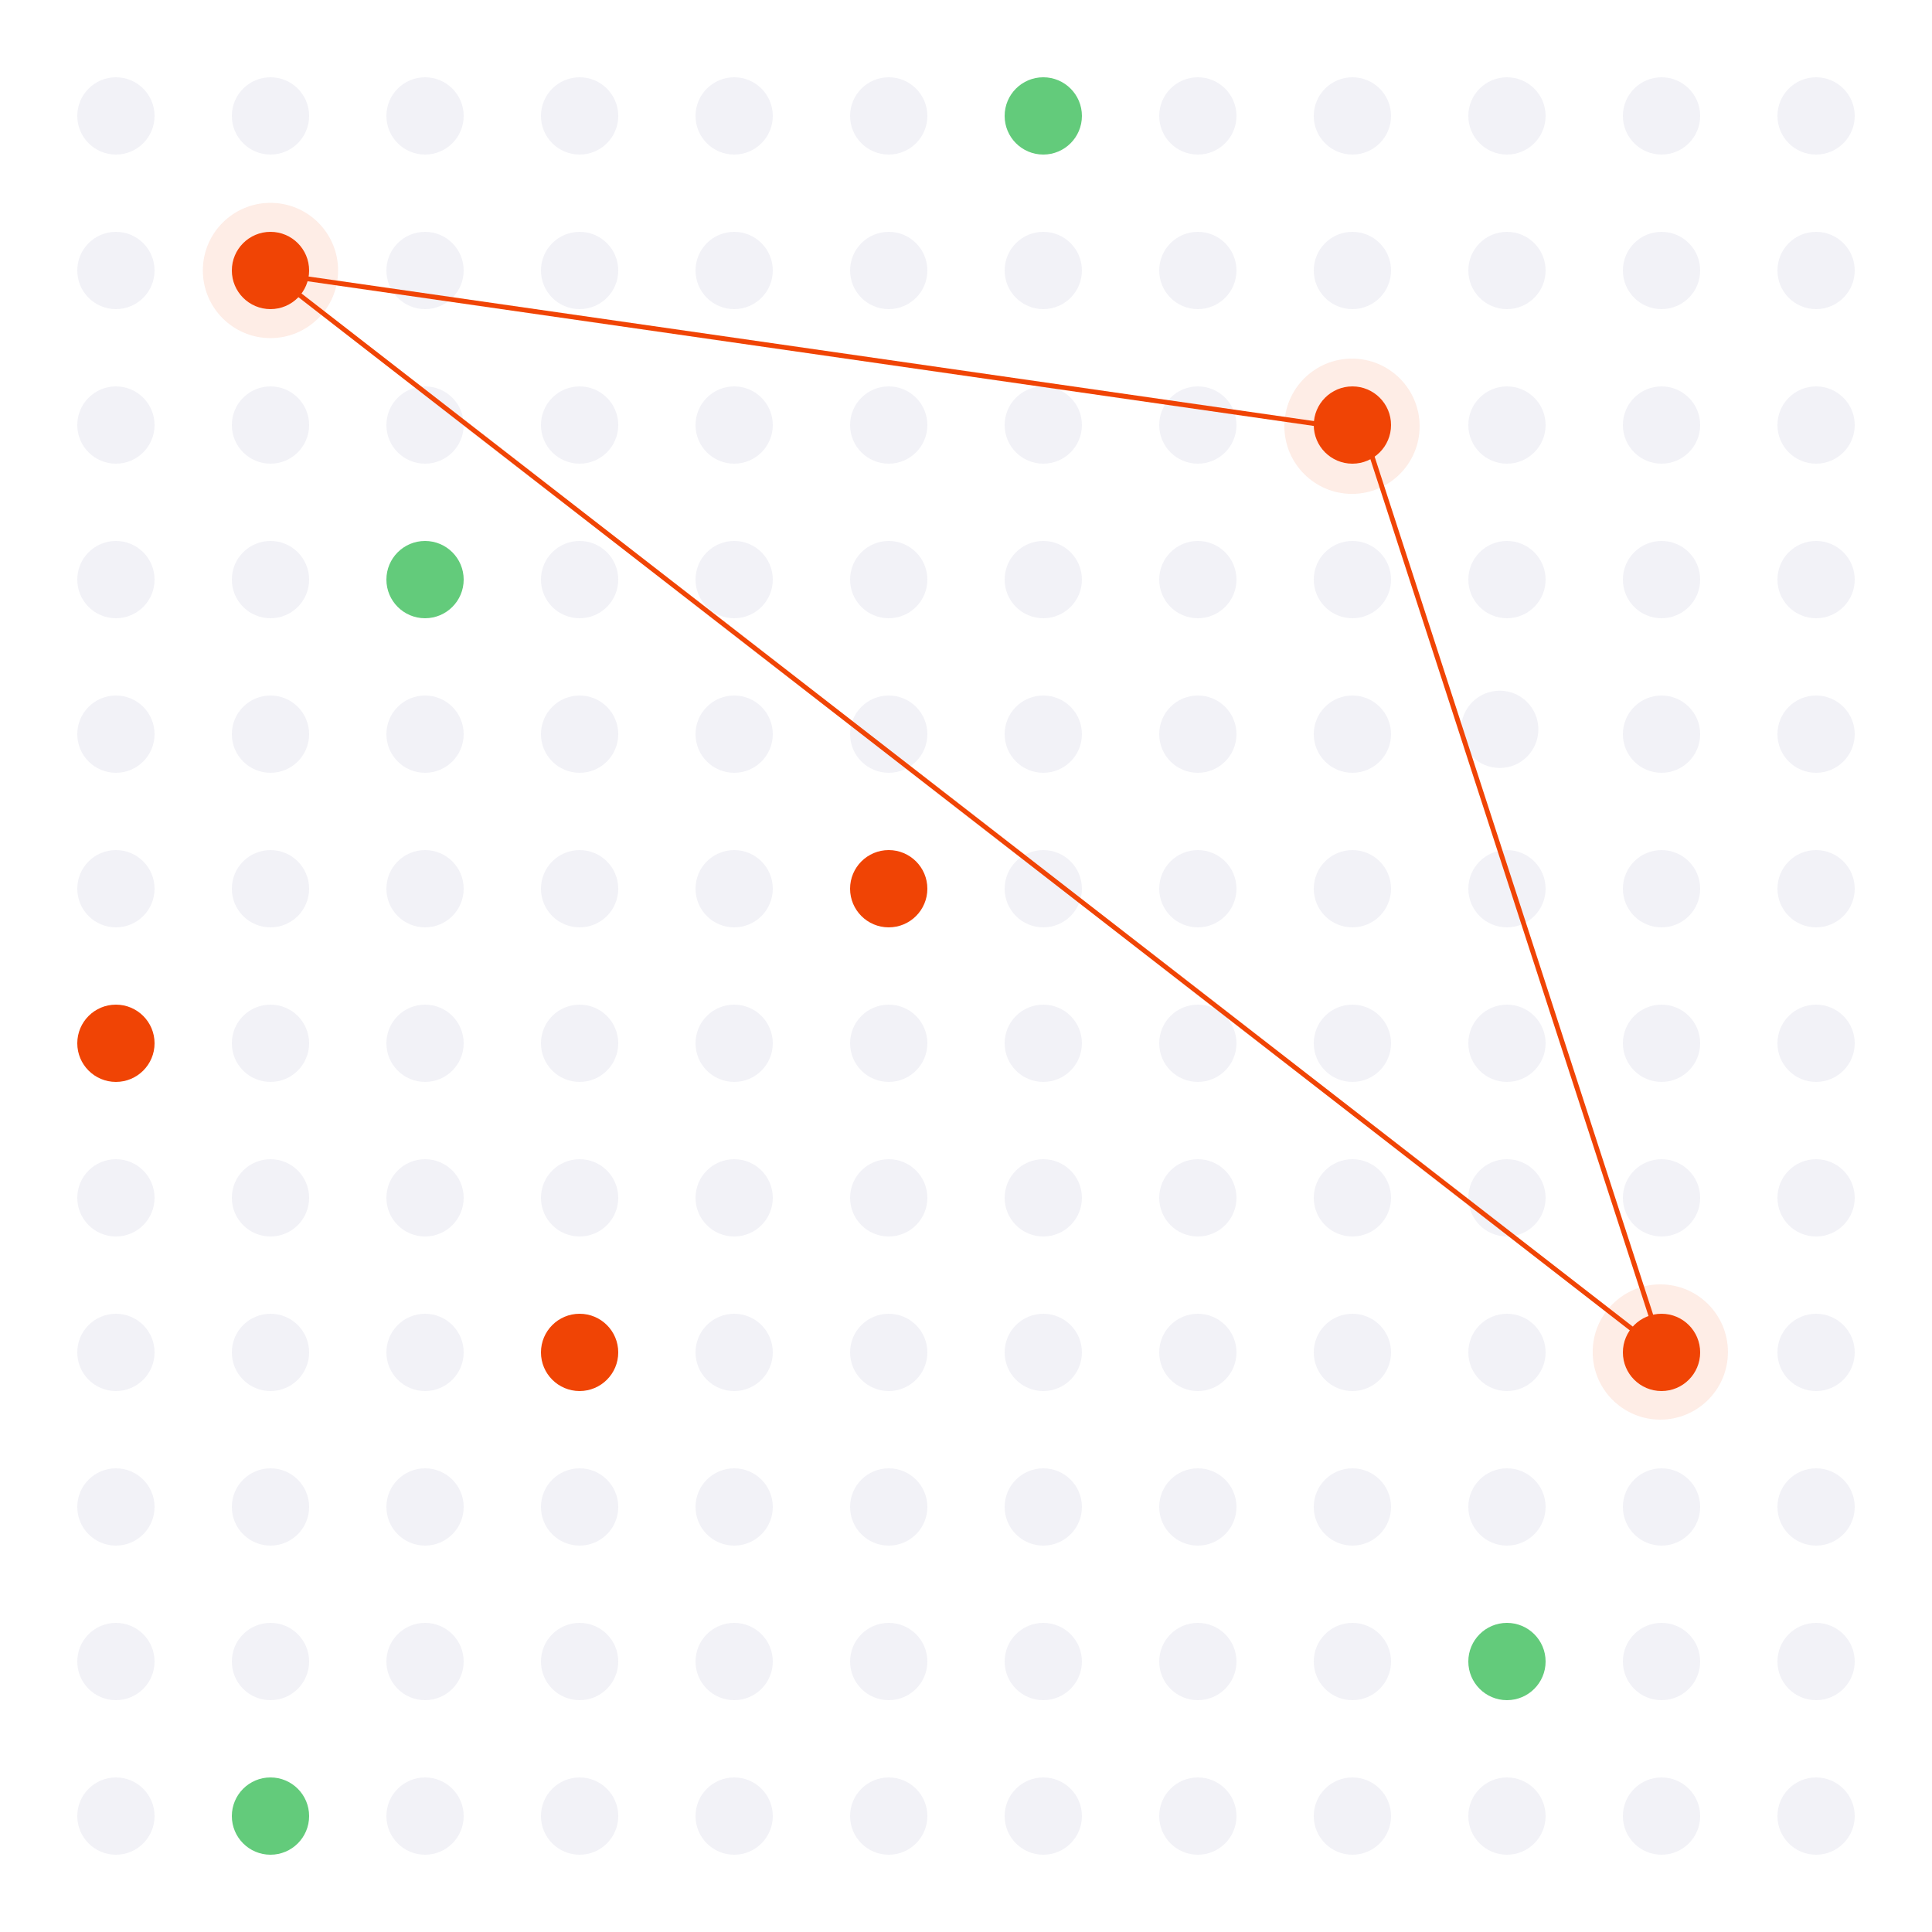
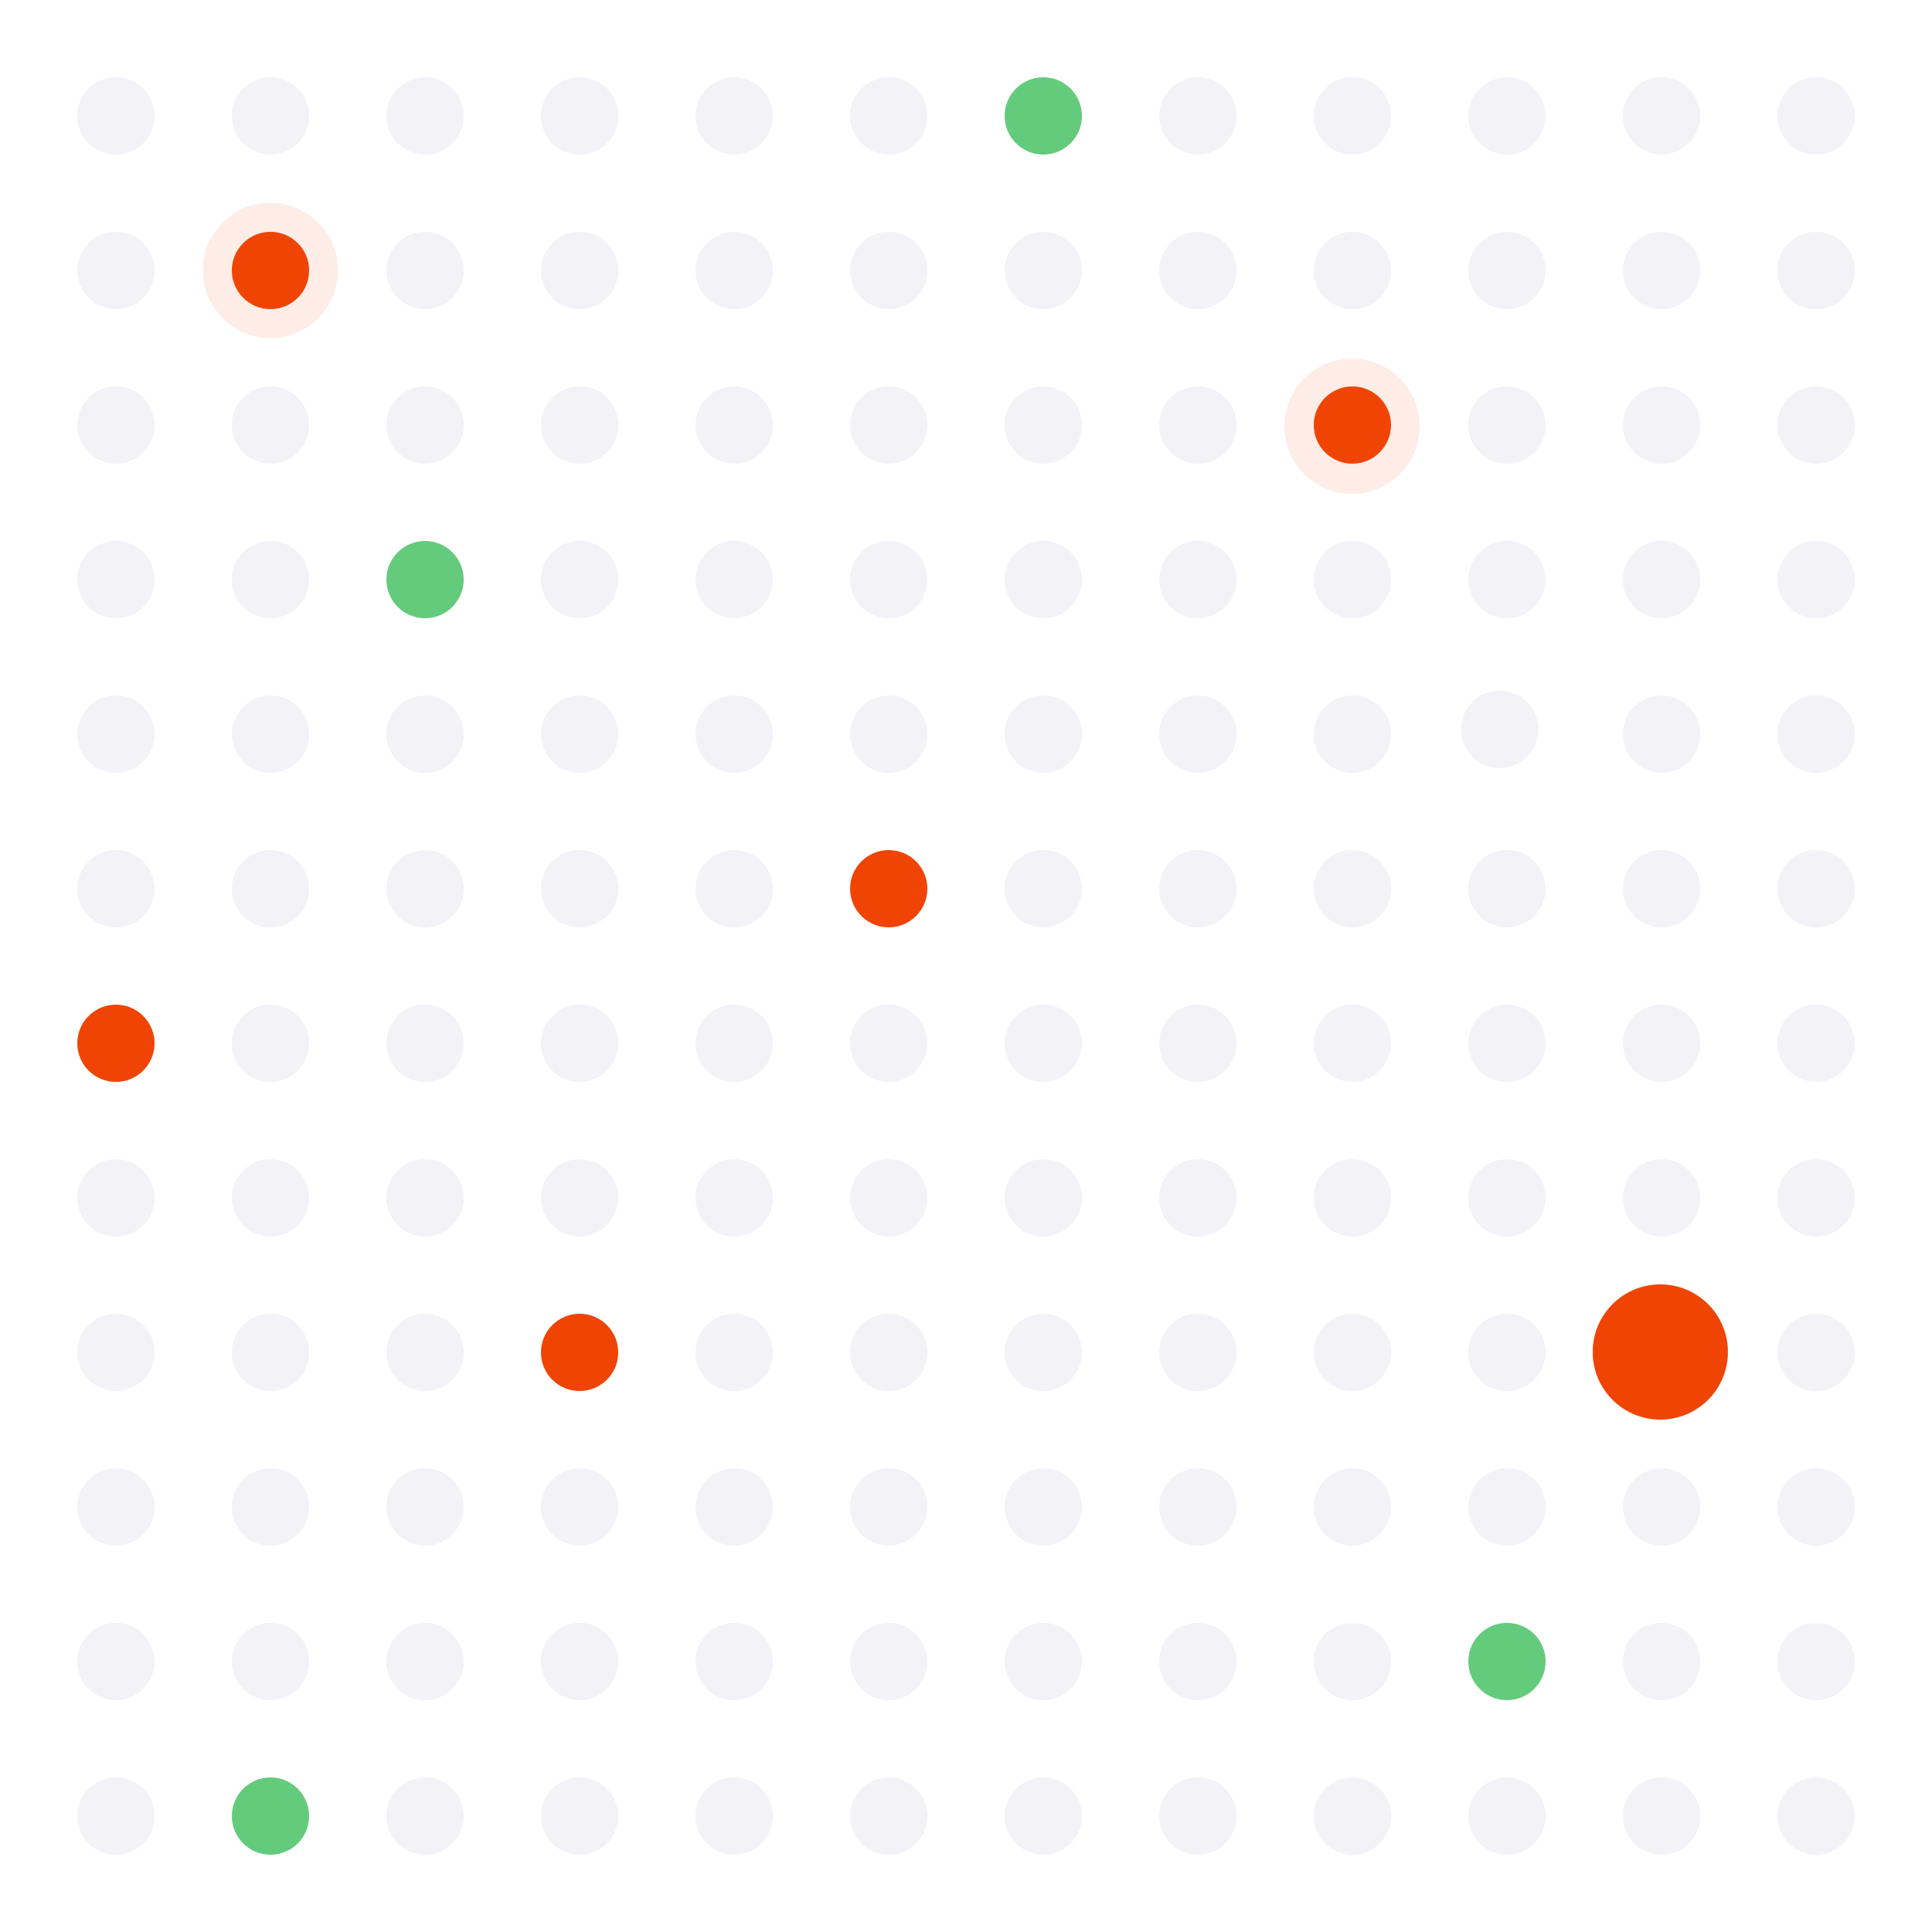
- <svg xmlns="http://www.w3.org/2000/svg" viewBox="0 0 400 400" fill="none">
+ <svg xmlns="http://www.w3.org/2000/svg" id="startButton" viewBox="0 0 400 400" fill="none">
  <circle cx="24" cy="24" r="8" fill="#F2F2F7" />
  <circle cx="56" cy="24" r="8" fill="#F2F2F7" />
  <circle cx="88" cy="24" r="8" fill="#F2F2F7" />
  <circle cx="120" cy="24" r="8" fill="#F2F2F7" />
  <circle cx="152" cy="24" r="8" fill="#F2F2F7" />
  <circle cx="184" cy="24" r="8" fill="#F2F2F7" />
  <circle cx="216" cy="24" r="8" fill="#63CB7B" />
  <circle cx="248" cy="24" r="8" fill="#F2F2F7" />
  <circle cx="280" cy="24" r="8" fill="#F2F2F7" />
  <circle cx="312" cy="24" r="8" fill="#F2F2F7" />
  <circle cx="344" cy="24" r="8" fill="#F2F2F7" />
  <circle cx="376" cy="24" r="8" fill="#F2F2F7" />
  <circle cx="24" cy="56" r="8" fill="#F2F2F7" />
  <circle cx="56" cy="56" r="8" fill="#F04405" />
  <circle cx="88" cy="56" r="8" fill="#F2F2F7" />
  <circle cx="120" cy="56" r="8" fill="#F2F2F7" />
  <circle cx="152" cy="56" r="8" fill="#F2F2F7" />
  <circle cx="184" cy="56" r="8" fill="#F2F2F7" />
  <circle cx="216" cy="56" r="8" fill="#F2F2F7" />
  <circle cx="248" cy="56" r="8" fill="#F2F2F7" />
  <circle cx="280" cy="56" r="8" fill="#F2F2F7" />
  <circle cx="312" cy="56" r="8" fill="#F2F2F7" />
  <circle cx="344" cy="56" r="8" fill="#F2F2F7" />
  <circle cx="376" cy="56" r="8" fill="#F2F2F7" />
  <circle cx="24" cy="88" r="8" fill="#F2F2F7" />
  <circle cx="56" cy="88" r="8" fill="#F2F2F7" />
  <circle cx="88" cy="88" r="8" fill="#F2F2F7" />
  <circle cx="120" cy="88" r="8" fill="#F2F2F7" />
  <circle cx="152" cy="88" r="8" fill="#F2F2F7" />
  <circle cx="184" cy="88" r="8" fill="#F2F2F7" />
  <circle cx="216" cy="88" r="8" fill="#F2F2F7" />
  <circle cx="248" cy="88" r="8" fill="#F2F2F7" />
  <circle cx="280" cy="88" r="8" fill="#F04405" />
  <circle cx="312" cy="88" r="8" fill="#F2F2F7" />
  <circle cx="344" cy="88" r="8" fill="#F2F2F7" />
  <circle cx="376" cy="88" r="8" fill="#F2F2F7" />
  <circle cx="24" cy="120" r="8" fill="#F2F2F7" />
  <circle cx="56" cy="120" r="8" fill="#F2F2F7" />
  <circle cx="88" cy="120" r="8" fill="#63CB7B" />
  <circle cx="120" cy="120" r="8" fill="#F2F2F7" />
  <circle cx="152" cy="120" r="8" fill="#F2F2F7" />
  <circle cx="184" cy="120" r="8" fill="#F2F2F7" />
  <circle cx="216" cy="120" r="8" fill="#F2F2F7" />
  <circle cx="248" cy="120" r="8" fill="#F2F2F7" />
  <circle cx="280" cy="120" r="8" fill="#F2F2F7" />
  <circle cx="312" cy="120" r="8" fill="#F2F2F7" />
  <circle cx="344" cy="120" r="8" fill="#F2F2F7" />
  <circle cx="376" cy="120" r="8" fill="#F2F2F7" />
  <circle cx="24" cy="152" r="8" fill="#F2F2F7" />
  <circle cx="56" cy="152" r="8" fill="#F2F2F7" />
  <circle cx="88" cy="152" r="8" fill="#F2F2F7" />
  <circle cx="120" cy="152" r="8" fill="#F2F2F7" />
  <circle cx="152" cy="152" r="8" fill="#F2F2F7" />
  <circle cx="184" cy="152" r="8" fill="#F2F2F7" />
  <circle cx="216" cy="152" r="8" fill="#F2F2F7" />
  <circle cx="248" cy="152" r="8" fill="#F2F2F7" />
  <circle cx="280" cy="152" r="8" fill="#F2F2F7" />
  <circle cx="310.5" cy="151" r="8" fill="#F2F2F7" />
  <circle cx="344" cy="152" r="8" fill="#F2F2F7" />
  <circle cx="376" cy="152" r="8" fill="#F2F2F7" />
  <circle cx="24" cy="184" r="8" fill="#F2F2F7" />
  <circle cx="56" cy="184" r="8" fill="#F2F2F7" />
  <circle cx="88" cy="184" r="8" fill="#F2F2F7" />
  <circle cx="120" cy="184" r="8" fill="#F2F2F7" />
  <circle cx="152" cy="184" r="8" fill="#F2F2F7" />
  <circle cx="184" cy="184" r="8" fill="#F04405" />
  <circle cx="216" cy="184" r="8" fill="#F2F2F7" />
  <circle cx="248" cy="184" r="8" fill="#F2F2F7" />
  <circle cx="280" cy="184" r="8" fill="#F2F2F7" />
  <circle cx="312" cy="184" r="8" fill="#F2F2F7" />
  <circle cx="344" cy="184" r="8" fill="#F2F2F7" />
  <circle cx="376" cy="184" r="8" fill="#F2F2F7" />
  <circle cx="24" cy="216" r="8" fill="#F04405" />
  <circle cx="56" cy="216" r="8" fill="#F2F2F7" />
  <circle cx="88" cy="216" r="8" fill="#F2F2F7" />
  <circle cx="120" cy="216" r="8" fill="#F2F2F7" />
  <circle cx="152" cy="216" r="8" fill="#F2F2F7" />
  <circle cx="184" cy="216" r="8" fill="#F2F2F7" />
  <circle cx="216" cy="216" r="8" fill="#F2F2F7" />
  <circle cx="248" cy="216" r="8" fill="#F2F2F7" />
  <circle cx="280" cy="216" r="8" fill="#F2F2F7" />
  <circle cx="312" cy="216" r="8" fill="#F2F2F7" />
  <circle cx="344" cy="216" r="8" fill="#F2F2F7" />
  <circle cx="376" cy="216" r="8" fill="#F2F2F7" />
  <circle cx="24" cy="248" r="8" fill="#F2F2F7" />
  <circle cx="56" cy="248" r="8" fill="#F2F2F7" />
  <circle cx="88" cy="248" r="8" fill="#F2F2F7" />
  <circle cx="120" cy="248" r="8" fill="#F2F2F7" />
  <circle cx="152" cy="248" r="8" fill="#F2F2F7" />
  <circle cx="184" cy="248" r="8" fill="#F2F2F7" />
  <circle cx="216" cy="248" r="8" fill="#F2F2F7" />
  <circle cx="248" cy="248" r="8" fill="#F2F2F7" />
  <circle cx="280" cy="248" r="8" fill="#F2F2F7" />
  <circle cx="312" cy="248" r="8" fill="#F2F2F7" />
  <circle cx="344" cy="248" r="8" fill="#F2F2F7" />
  <circle cx="376" cy="248" r="8" fill="#F2F2F7" />
  <circle cx="24" cy="280" r="8" fill="#F2F2F7" />
  <circle cx="56" cy="280" r="8" fill="#F2F2F7" />
  <circle cx="88" cy="280" r="8" fill="#F2F2F7" />
  <circle cx="120" cy="280" r="8" fill="#F04405" />
  <circle cx="152" cy="280" r="8" fill="#F2F2F7" />
  <circle cx="184" cy="280" r="8" fill="#F2F2F7" />
  <circle cx="216" cy="280" r="8" fill="#F2F2F7" />
  <circle cx="248" cy="280" r="8" fill="#F2F2F7" />
  <circle cx="280" cy="280" r="8" fill="#F2F2F7" />
  <circle cx="312" cy="280" r="8" fill="#F2F2F7" />
  <circle cx="344" cy="280" r="8" fill="#F04405" />
  <circle cx="376" cy="280" r="8" fill="#F2F2F7" />
  <circle cx="24" cy="312" r="8" fill="#F2F2F7" />
  <circle cx="56" cy="312" r="8" fill="#F2F2F7" />
  <circle cx="88" cy="312" r="8" fill="#F2F2F7" />
  <circle cx="120" cy="312" r="8" fill="#F2F2F7" />
  <circle cx="152" cy="312" r="8" fill="#F2F2F7" />
  <circle cx="184" cy="312" r="8" fill="#F2F2F7" />
  <circle cx="216" cy="312" r="8" fill="#F2F2F7" />
  <circle cx="248" cy="312" r="8" fill="#F2F2F7" />
  <circle cx="280" cy="312" r="8" fill="#F2F2F7" />
  <circle cx="312" cy="312" r="8" fill="#F2F2F7" />
  <circle cx="344" cy="312" r="8" fill="#F2F2F7" />
  <circle cx="376" cy="312" r="8" fill="#F2F2F7" />
  <circle cx="24" cy="344" r="8" fill="#F2F2F7" />
  <circle cx="56" cy="344" r="8" fill="#F2F2F7" />
  <circle cx="88" cy="344" r="8" fill="#F2F2F7" />
  <circle cx="120" cy="344" r="8" fill="#F2F2F7" />
  <circle cx="152" cy="344" r="8" fill="#F2F2F7" />
  <circle cx="184" cy="344" r="8" fill="#F2F2F7" />
  <circle cx="216" cy="344" r="8" fill="#F2F2F7" />
  <circle cx="248" cy="344" r="8" fill="#F2F2F7" />
  <circle cx="280" cy="344" r="8" fill="#F2F2F7" />
  <circle cx="312" cy="344" r="8" fill="#63CB7B" />
  <circle cx="344" cy="344" r="8" fill="#F2F2F7" />
  <circle cx="376" cy="344" r="8" fill="#F2F2F7" />
  <circle cx="24" cy="376" r="8" fill="#F2F2F7" />
  <circle cx="56" cy="376" r="8" fill="#63CB7B" />
  <circle cx="88" cy="376" r="8" fill="#F2F2F7" />
  <circle cx="120" cy="376" r="8" fill="#F2F2F7" />
  <circle cx="152" cy="376" r="8" fill="#F2F2F7" />
  <circle cx="184" cy="376" r="8" fill="#F2F2F7" />
  <circle cx="216" cy="376" r="8" fill="#F2F2F7" />
  <circle cx="248" cy="376" r="8" fill="#F2F2F7" />
  <circle cx="280" cy="376" r="8" fill="#F2F2F7" />
  <circle cx="312" cy="376" r="8" fill="#F2F2F7" />
  <circle cx="344" cy="376" r="8" fill="#F2F2F7" />
  <circle cx="376" cy="376" r="8" fill="#F2F2F7" />
-   <path d="m56.333 56.667 226 32.5 62 191-288-223.5z" stroke="#F04405" stroke-linejoin="bevel" />
-   <circle opacity=".1" cx="343.75" cy="279.917" r="14" fill="#F04405" />
-   <circle opacity=".1" cx="279.917" cy="88.25" r="14" fill="#F04405" />
-   <circle fill="#F04405" r="14" cy="55.998" cx="55.998" opacity=".1" />
+   <path id="path" d="m56.333 56.667 226 32.5 62 191-288-223.5z" stroke="#F04405" stroke-linejoin="bevel" stroke-dasharray="1000" stroke-dashoffset="1000">&gt;
+         <animate attributeType="xml" attributeName="stroke-dashoffset" from="1000" to="0" dur="2.5s" begin="indefinite" repeatCount="1" fill="freeze" restart="never" />
+   </path>
+   <circle cx="343.75" cy="279.917" r="14" fill="#F04405">
+     <animate attributeType="CSS" attributeName="opacity" from="0" to="0.5" dur="4s" repeatCount="indefinite" values="0; 0.25; 0.5; 0" keyTimes="0; 0.4; 0.7; 1" />
+   </circle>
+   <circle opacity=".1" cx="279.917" cy="88.25" r="14" fill="#F04405">
+     <animate attributeType="CSS" attributeName="opacity" from="0" to="0.5" dur="2s" repeatCount="indefinite" values="0; 0.5; 0.25; 0" keyTimes="0; 0.5; 0.8; 1" />
+   </circle>
+   <circle fill="#F04405" r="14" cy="55.998" cx="55.998" opacity=".1">
+     <animate attributeType="CSS" attributeName="opacity" from="0" to="0.5" dur="3s" repeatCount="indefinite" values="0; 0.25; 0.5; 0" keyTimes="0; 0.2; 0.6; 1" />
+   </circle>
</svg>
